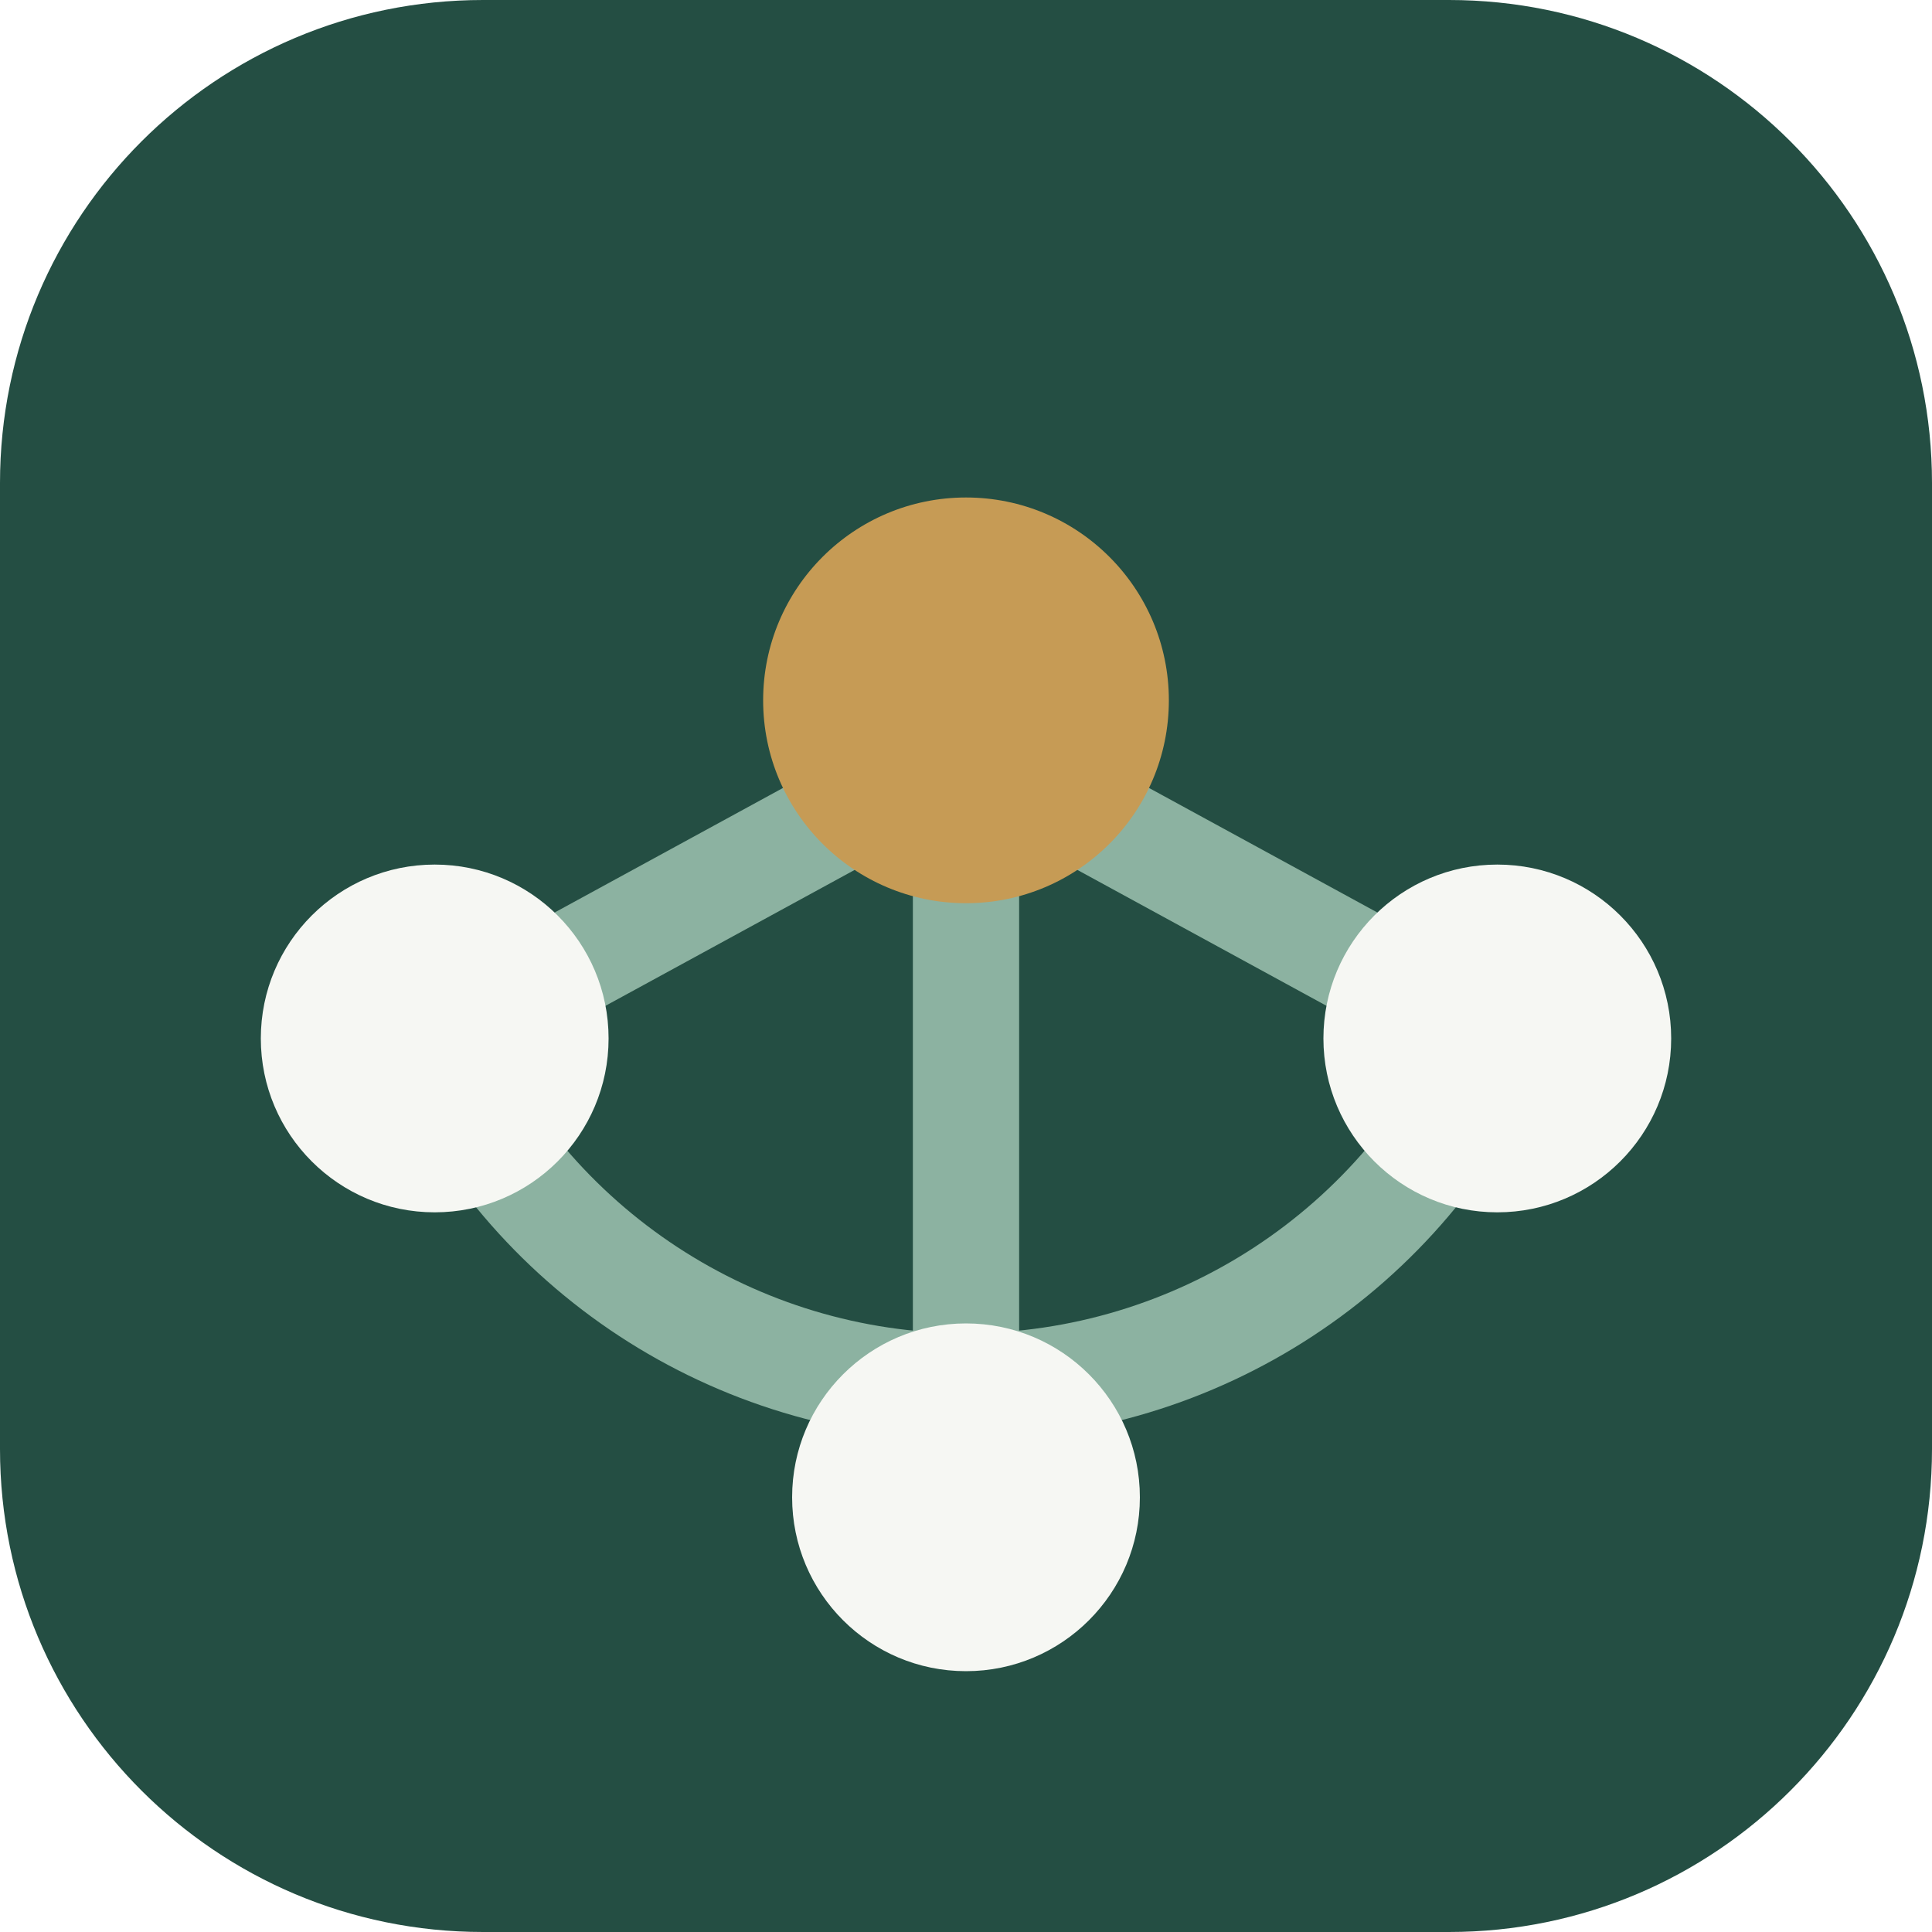
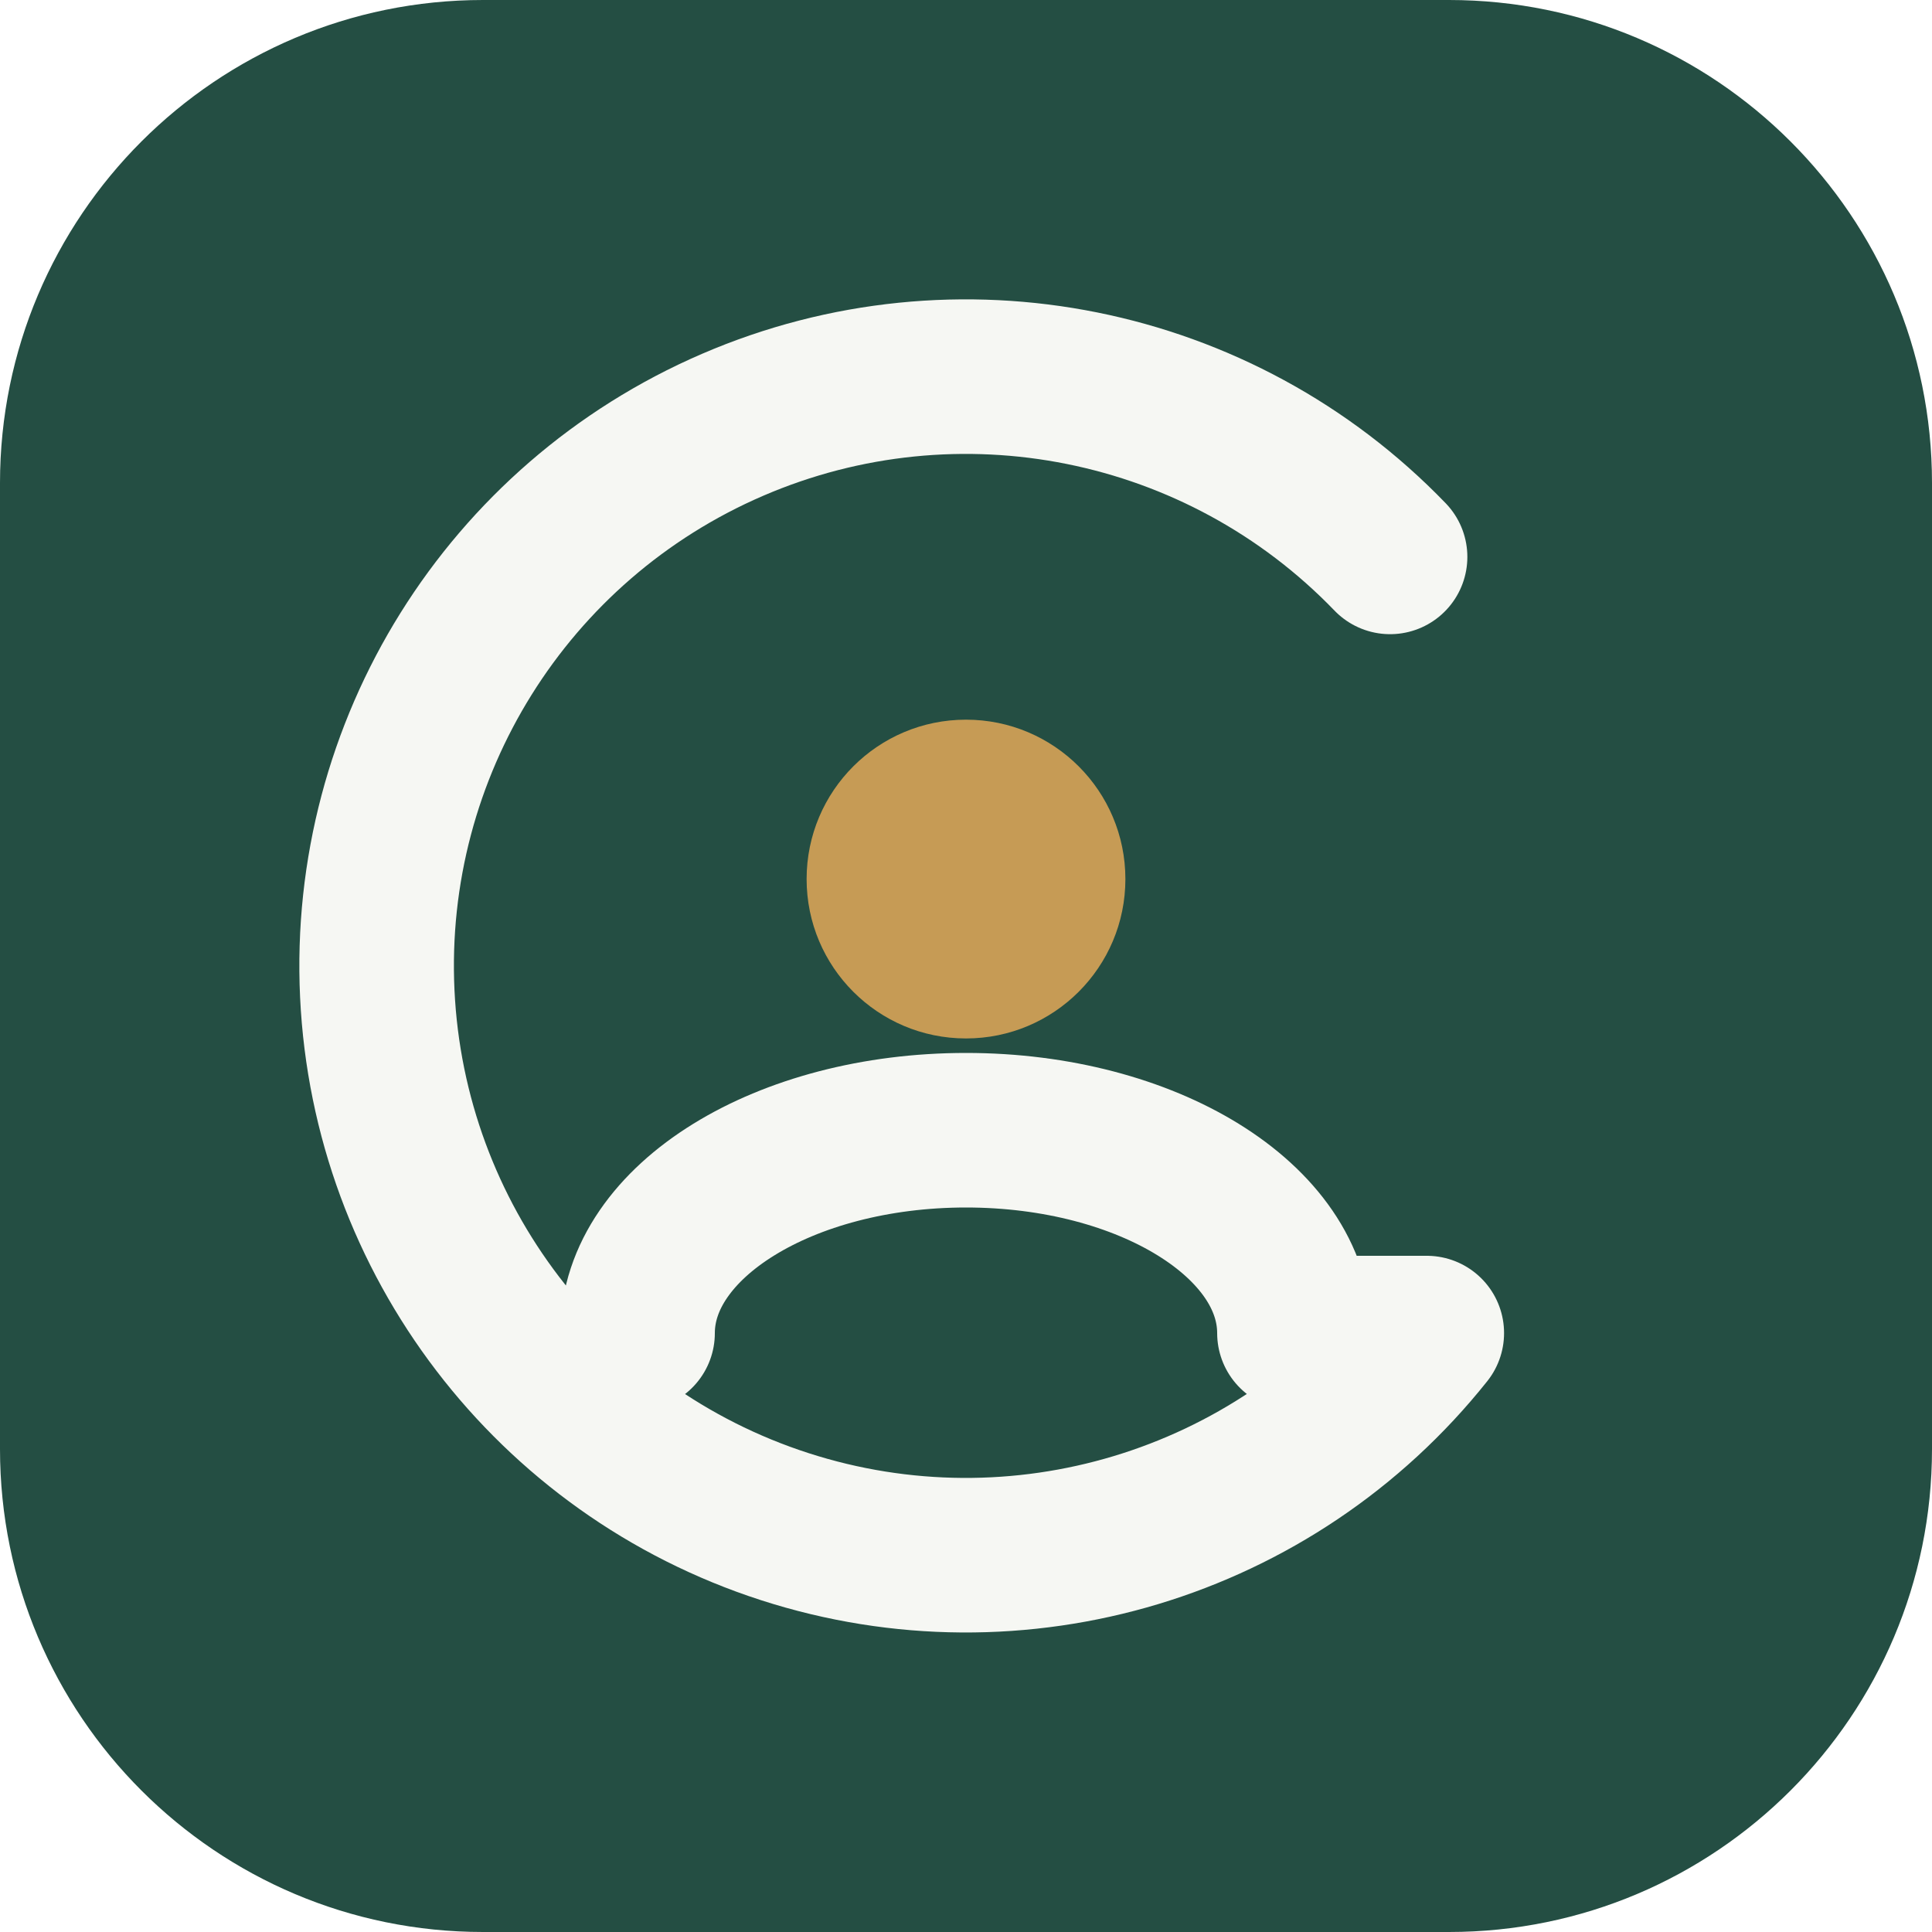
<svg xmlns="http://www.w3.org/2000/svg" viewBox="0 0 40 40">
  <rect width="40" height="40" rx="10" fill="#244E43" />
-   <g fill="none" stroke="#8CB2A1" stroke-width="2.2" stroke-linecap="round">
-     <path d="M9 21.5 A 12 12 0 0 0 31 21.5" />
-     <path d="M20 15.5 L9 21.5 M20 15.5 L20 31 M20 15.5 L31 21.5" />
-   </g>
-   <circle cx="20" cy="14.5" r="4.2" fill="#C69B55" />
-   <circle cx="9" cy="21.5" r="3.6" fill="#F6F7F3" />
-   <circle cx="20" cy="31" r="3.6" fill="#F6F7F3" />
-   <circle cx="31" cy="21.5" r="3.6" fill="#F6F7F3" />
+   <path d="M28.78 11.53 A12.2 12.2 0 1 0 29.54 27.6 L26.8 27.6 A6.8 4.2 0 0 0 13.2 27.6" fill="none" stroke="#F6F7F3" stroke-width="3.2" stroke-linecap="round" stroke-linejoin="round" />
+   <circle cx="20" cy="18.2" r="3.3" fill="#C69B55" />
</svg>
